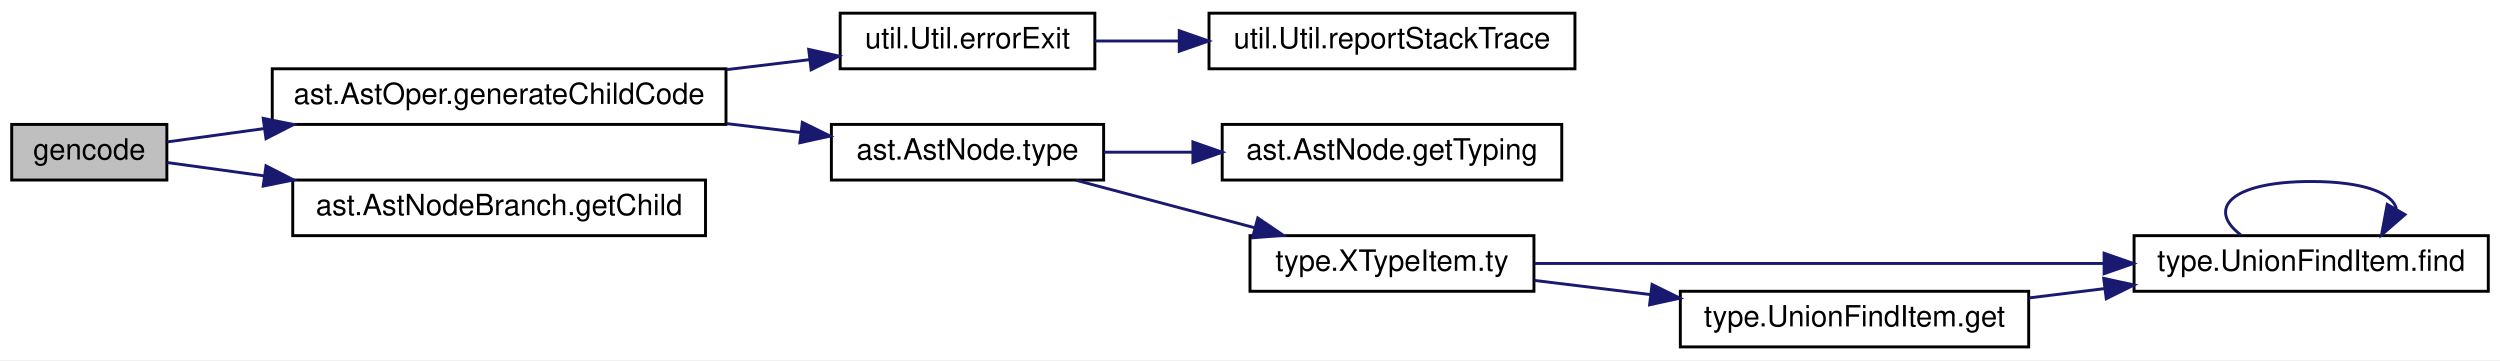
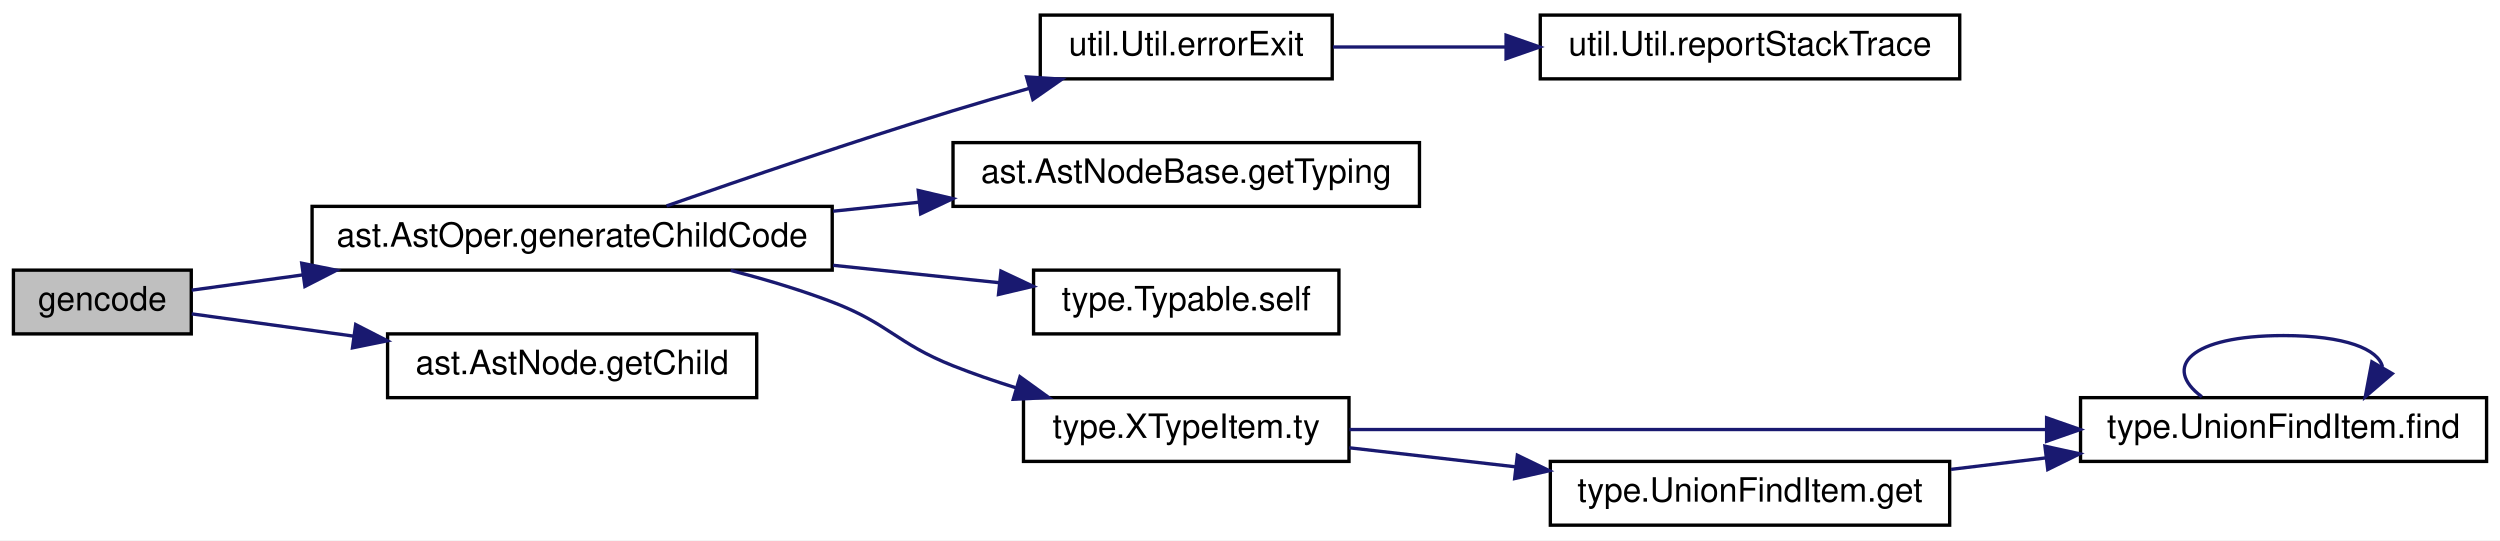
- <svg xmlns="http://www.w3.org/2000/svg" xmlns:xlink="http://www.w3.org/1999/xlink" width="854pt" height="123pt" viewBox="0.00 0.00 854.00 123.00">
-   <g id="graph0" class="graph" transform="scale(1 1) rotate(0) translate(4 119)">
-     <polygon fill="white" stroke="transparent" points="-4,4 -4,-119 850,-119 850,4 -4,4" />
+ <svg xmlns="http://www.w3.org/2000/svg" xmlns:xlink="http://www.w3.org/1999/xlink" width="745pt" height="161pt" viewBox="0.00 0.00 745.00 161.00">
+   <g id="graph0" class="graph" transform="scale(1 1) rotate(0) translate(4 157)">
+     <polygon fill="white" stroke="transparent" points="-4,4 -4,-157 741,-157 741,4 -4,4" />
    <g id="node1" class="node">
      <g id="a_node1">
        <a xlink:title="コードを生成する．">
          <polygon fill="#bfbfbf" stroke="black" points="0,-57.5 0,-76.5 53,-76.5 53,-57.5 0,-57.5" />
          <text text-anchor="middle" x="26.5" y="-64.5" font-family="Helvetica,sans-Serif" font-size="10.00">gencode</text>
        </a>
      </g>
    </g>
    <g id="node2" class="node">
      <g id="a_node2">
        <a xlink:href="classast_1_1_ast_oper.html#a32bccadf4b650391376fe92303e9b41c" target="_top" xlink:title="二つの非演算子である子供のコードを生成す">
          <polygon fill="white" stroke="black" points="89,-76.5 89,-95.5 244,-95.5 244,-76.5 89,-76.5" />
          <text text-anchor="middle" x="166.5" y="-83.5" font-family="Helvetica,sans-Serif" font-size="10.00">ast.AstOper.generateChildCode</text>
        </a>
      </g>
    </g>
    <g id="edge1" class="edge">
      <path fill="none" stroke="midnightblue" d="M53.13,-70.53C62.75,-71.85 74.27,-73.44 86.2,-75.08" />
      <polygon fill="midnightblue" stroke="midnightblue" points="85.91,-78.57 96.29,-76.47 86.86,-71.64 85.91,-78.57" />
    </g>
    <g id="node10" class="node">
      <g id="a_node10">
-         <a xlink:href="classast_1_1_ast_node_branch.html#ae67707ee54f4c5d72844844470940d77" target="_top" xlink:title="i番目の子供を返す.">
-           <polygon fill="white" stroke="black" points="96,-38.5 96,-57.5 237,-57.5 237,-38.5 96,-38.5" />
-           <text text-anchor="middle" x="166.5" y="-45.5" font-family="Helvetica,sans-Serif" font-size="10.00">ast.AstNodeBranch.getChild</text>
+         <a xlink:href="classast_1_1_ast_node.html#ae67707ee54f4c5d72844844470940d77" target="_top" xlink:title="i番目の子供を返す.">
+           <polygon fill="white" stroke="black" points="111.5,-38.5 111.5,-57.5 221.5,-57.5 221.5,-38.5 111.5,-38.5" />
+           <text text-anchor="middle" x="166.5" y="-45.5" font-family="Helvetica,sans-Serif" font-size="10.00">ast.AstNode.getChild</text>
        </a>
      </g>
    </g>
    <g id="edge11" class="edge">
-       <path fill="none" stroke="midnightblue" d="M53.13,-63.47C62.75,-62.15 74.27,-60.56 86.2,-58.92" />
-       <polygon fill="midnightblue" stroke="midnightblue" points="86.86,-62.36 96.29,-57.53 85.91,-55.43 86.86,-62.36" />
+       <path fill="none" stroke="midnightblue" d="M53.13,-63.47C66.82,-61.59 84.33,-59.18 101.43,-56.82" />
+       <polygon fill="midnightblue" stroke="midnightblue" points="101.99,-60.28 111.42,-55.45 101.04,-53.34 101.99,-60.28" />
    </g>
    <g id="node3" class="node">
      <g id="a_node3">
        <a xlink:href="classutil_1_1_util.html#ae411a90dd0a4a15776ea6eb5f0cbae13" target="_top" xlink:title="与えられた文字列を標準出力に印刷して、プログラムを強制停止する。">
-           <polygon fill="white" stroke="black" points="283,-95.5 283,-114.5 370,-114.5 370,-95.5 283,-95.5" />
-           <text text-anchor="middle" x="326.5" y="-102.5" font-family="Helvetica,sans-Serif" font-size="10.00">util.Util.errorExit</text>
+           <polygon fill="white" stroke="black" points="306,-133.5 306,-152.5 393,-152.5 393,-133.5 306,-133.5" />
+           <text text-anchor="middle" x="349.5" y="-140.5" font-family="Helvetica,sans-Serif" font-size="10.00">util.Util.errorExit</text>
        </a>
      </g>
    </g>
    <g id="edge2" class="edge">
-       <path fill="none" stroke="midnightblue" d="M244.19,-95.22C253.78,-96.38 263.43,-97.54 272.55,-98.63" />
-       <polygon fill="midnightblue" stroke="midnightblue" points="272.25,-102.12 282.59,-99.84 273.08,-95.17 272.25,-102.12" />
+       <path fill="none" stroke="midnightblue" d="M194.64,-95.64C217.34,-103.58 250.64,-114.98 280,-124 287.3,-126.24 295.07,-128.51 302.67,-130.66" />
+       <polygon fill="midnightblue" stroke="midnightblue" points="301.91,-134.09 312.48,-133.41 303.8,-127.35 301.91,-134.09" />
    </g>
    <g id="node5" class="node">
      <g id="a_node5">
-         <a xlink:href="classast_1_1_ast_node.html#aac66012db63fd274931e6690afa76212" target="_top" xlink:title="ノードのもつ値型を返す。">
-           <polygon fill="white" stroke="black" points="280,-57.5 280,-76.5 373,-76.5 373,-57.5 280,-57.5" />
-           <text text-anchor="middle" x="326.5" y="-64.5" font-family="Helvetica,sans-Serif" font-size="10.00">ast.AstNode.type</text>
+         <a xlink:href="classast_1_1_ast_node_base.html#adfc6b93e5d1b92cba301a9a917fe372c" target="_top" xlink:title="ノードの演算型を返す。">
+           <polygon fill="white" stroke="black" points="280,-95.5 280,-114.5 419,-114.5 419,-95.5 280,-95.5" />
+           <text text-anchor="middle" x="349.5" y="-102.5" font-family="Helvetica,sans-Serif" font-size="10.00">ast.AstNodeBase.getTyping</text>
        </a>
      </g>
    </g>
    <g id="edge4" class="edge">
-       <path fill="none" stroke="midnightblue" d="M244.19,-76.78C252.7,-75.75 261.25,-74.73 269.44,-73.74" />
-       <polygon fill="midnightblue" stroke="midnightblue" points="270.08,-77.19 279.59,-72.52 269.24,-70.24 270.08,-77.19" />
+       <path fill="none" stroke="midnightblue" d="M244.26,-94.06C252.69,-94.94 261.27,-95.84 269.72,-96.73" />
+       <polygon fill="midnightblue" stroke="midnightblue" points="269.63,-100.24 279.94,-97.8 270.36,-93.28 269.63,-100.24" />
+     </g>
+     <g id="node6" class="node">
+       <g id="a_node6">
+         <a xlink:href="interfacetype_1_1_typable.html#a1e3c48b50ed1c8eae4f3b92d90580630" target="_top" xlink:title=" ">
+           <polygon fill="white" stroke="black" points="304,-57.5 304,-76.5 395,-76.5 395,-57.5 304,-57.5" />
+           <text text-anchor="middle" x="349.5" y="-64.5" font-family="Helvetica,sans-Serif" font-size="10.00">type.Typable.self</text>
+         </a>
+       </g>
+     </g>
+     <g id="edge5" class="edge">
+       <path fill="none" stroke="midnightblue" d="M244.26,-77.94C260.94,-76.19 278.25,-74.37 293.87,-72.74" />
+       <polygon fill="midnightblue" stroke="midnightblue" points="294.28,-76.21 303.86,-71.69 293.55,-69.25 294.28,-76.21" />
+     </g>
+     <g id="node7" class="node">
+       <g id="a_node7">
+         <a xlink:href="classtype_1_1_x_type_item.html#a376d814d15cc5ae21afd6425d0780ad9" target="_top" xlink:title="この型変数thisがもつ値型を返す。">
+           <polygon fill="white" stroke="black" points="301,-19.5 301,-38.5 398,-38.5 398,-19.5 301,-19.5" />
+           <text text-anchor="middle" x="349.5" y="-26.5" font-family="Helvetica,sans-Serif" font-size="10.00">type.XTypeItem.ty</text>
+         </a>
+       </g>
+     </g>
+     <g id="edge6" class="edge">
+       <path fill="none" stroke="midnightblue" d="M213.77,-76.42C223.87,-73.8 234.41,-70.66 244,-67 260.9,-60.55 263.19,-54.68 280,-48 285.95,-45.64 292.29,-43.45 298.64,-41.47" />
+       <polygon fill="midnightblue" stroke="midnightblue" points="299.95,-44.73 308.54,-38.53 297.96,-38.02 299.95,-44.73" />
    </g>
    <g id="node4" class="node">
      <g id="a_node4">
        <a xlink:href="classutil_1_1_util.html#a7c4b5534ff284b188f83399c344c89c8" target="_top" xlink:title="スタックトレースを出力する。">
-           <polygon fill="white" stroke="black" points="409,-95.5 409,-114.5 534,-114.5 534,-95.5 409,-95.5" />
-           <text text-anchor="middle" x="471.5" y="-102.5" font-family="Helvetica,sans-Serif" font-size="10.00">util.Util.reportStackTrace</text>
+           <polygon fill="white" stroke="black" points="455,-133.5 455,-152.5 580,-152.5 580,-133.5 455,-133.5" />
+           <text text-anchor="middle" x="517.5" y="-140.5" font-family="Helvetica,sans-Serif" font-size="10.00">util.Util.reportStackTrace</text>
        </a>
      </g>
    </g>
    <g id="edge3" class="edge">
-       <path fill="none" stroke="midnightblue" d="M370.02,-105C379.06,-105 388.85,-105 398.65,-105" />
-       <polygon fill="midnightblue" stroke="midnightblue" points="398.83,-108.5 408.83,-105 398.83,-101.5 398.83,-108.5" />
-     </g>
-     <g id="node6" class="node">
-       <g id="a_node6">
-         <a xlink:href="classast_1_1_ast_node.html#adfc6b93e5d1b92cba301a9a917fe372c" target="_top" xlink:title="ノードの演算型を返す。">
-           <polygon fill="white" stroke="black" points="413.5,-57.5 413.5,-76.5 529.5,-76.5 529.5,-57.5 413.5,-57.5" />
-           <text text-anchor="middle" x="471.5" y="-64.5" font-family="Helvetica,sans-Serif" font-size="10.00">ast.AstNode.getTyping</text>
-         </a>
-       </g>
-     </g>
-     <g id="edge5" class="edge">
-       <path fill="none" stroke="midnightblue" d="M373.14,-67C382.76,-67 393.11,-67 403.34,-67" />
-       <polygon fill="midnightblue" stroke="midnightblue" points="403.5,-70.5 413.5,-67 403.5,-63.5 403.5,-70.5" />
-     </g>
-     <g id="node7" class="node">
-       <g id="a_node7">
-         <a xlink:href="classtype_1_1_x_type_item.html#a376d814d15cc5ae21afd6425d0780ad9" target="_top" xlink:title="この型変数thisがもつ値型を返す。">
-           <polygon fill="white" stroke="black" points="423,-19.5 423,-38.5 520,-38.5 520,-19.5 423,-19.5" />
-           <text text-anchor="middle" x="471.5" y="-26.5" font-family="Helvetica,sans-Serif" font-size="10.00">type.XTypeItem.ty</text>
-         </a>
-       </g>
-     </g>
-     <g id="edge6" class="edge">
-       <path fill="none" stroke="midnightblue" d="M363.58,-57.41C382.13,-52.48 404.93,-46.43 424.7,-41.17" />
-       <polygon fill="midnightblue" stroke="midnightblue" points="425.66,-44.54 434.43,-38.59 423.86,-37.77 425.66,-44.54" />
+       <path fill="none" stroke="midnightblue" d="M393.25,-143C408.91,-143 427.09,-143 444.6,-143" />
+       <polygon fill="midnightblue" stroke="midnightblue" points="444.81,-146.5 454.81,-143 444.81,-139.5 444.81,-146.5" />
    </g>
    <g id="node8" class="node">
      <g id="a_node8">
        <a xlink:href="classtype_1_1_union_find_item.html#a9389ec55354a215f76de769c1e149985" target="_top" xlink:title="与えられた元が属する同値類の代表元を返す。">
-           <polygon fill="white" stroke="black" points="725,-19.5 725,-38.5 846,-38.5 846,-19.5 725,-19.5" />
-           <text text-anchor="middle" x="785.5" y="-26.5" font-family="Helvetica,sans-Serif" font-size="10.00">type.UnionFindItem.find</text>
+           <polygon fill="white" stroke="black" points="616,-19.5 616,-38.5 737,-38.5 737,-19.5 616,-19.5" />
+           <text text-anchor="middle" x="676.5" y="-26.5" font-family="Helvetica,sans-Serif" font-size="10.00">type.UnionFindItem.find</text>
        </a>
      </g>
    </g>
    <g id="edge7" class="edge">
-       <path fill="none" stroke="midnightblue" d="M520.23,-29C572.11,-29 655.51,-29 714.74,-29" />
-       <polygon fill="midnightblue" stroke="midnightblue" points="714.76,-32.5 724.76,-29 714.76,-25.5 714.76,-32.5" />
+       <path fill="none" stroke="midnightblue" d="M398.11,-29C452.8,-29 543.06,-29 605.7,-29" />
+       <polygon fill="midnightblue" stroke="midnightblue" points="605.89,-32.5 615.89,-29 605.89,-25.5 605.89,-32.5" />
    </g>
    <g id="node9" class="node">
      <g id="a_node9">
        <a xlink:href="classtype_1_1_union_find_item.html#af6ea056c8af82f08af9fd0d857967f9b" target="_top" xlink:title="この元の同値類がもつT型の値を返す。">
-           <polygon fill="white" stroke="black" points="570,-0.5 570,-19.5 689,-19.5 689,-0.5 570,-0.5" />
-           <text text-anchor="middle" x="629.5" y="-7.5" font-family="Helvetica,sans-Serif" font-size="10.00">type.UnionFindItem.get</text>
+           <polygon fill="white" stroke="black" points="458,-0.5 458,-19.5 577,-19.5 577,-0.5 458,-0.5" />
+           <text text-anchor="middle" x="517.5" y="-7.5" font-family="Helvetica,sans-Serif" font-size="10.00">type.UnionFindItem.get</text>
        </a>
      </g>
    </g>
    <g id="edge9" class="edge">
-       <path fill="none" stroke="midnightblue" d="M520.15,-23.2C532.65,-21.67 546.37,-20 559.73,-18.38" />
-       <polygon fill="midnightblue" stroke="midnightblue" points="560.35,-21.83 569.85,-17.14 559.5,-14.88 560.35,-21.83" />
+       <path fill="none" stroke="midnightblue" d="M398.07,-23.56C413.46,-21.79 430.85,-19.8 447.48,-17.9" />
+       <polygon fill="midnightblue" stroke="midnightblue" points="448.17,-21.34 457.7,-16.73 447.37,-14.39 448.17,-21.34" />
    </g>
    <g id="edge8" class="edge">
-       <path fill="none" stroke="midnightblue" d="M761.46,-38.76C749.76,-47.57 757.77,-57 785.5,-57 803.7,-57 813.4,-52.94 814.62,-47.65" />
-       <polygon fill="midnightblue" stroke="midnightblue" points="817.54,-45.71 809.54,-38.76 811.46,-49.18 817.54,-45.71" />
+       <path fill="none" stroke="midnightblue" d="M652.15,-38.76C640.3,-47.57 648.42,-57 676.5,-57 694.93,-57 704.76,-52.94 705.99,-47.65" />
+       <polygon fill="midnightblue" stroke="midnightblue" points="708.89,-45.66 700.85,-38.76 702.82,-49.17 708.89,-45.66" />
    </g>
    <g id="edge10" class="edge">
-       <path fill="none" stroke="midnightblue" d="M689.16,-17.24C697.59,-18.28 706.33,-19.36 714.95,-20.42" />
-       <polygon fill="midnightblue" stroke="midnightblue" points="714.63,-23.91 724.98,-21.66 715.49,-16.96 714.63,-23.91" />
+       <path fill="none" stroke="midnightblue" d="M577.41,-17.13C586.61,-18.24 596.19,-19.4 605.61,-20.54" />
+       <polygon fill="midnightblue" stroke="midnightblue" points="605.39,-24.04 615.74,-21.77 606.23,-17.09 605.39,-24.04" />
    </g>
  </g>
</svg>
